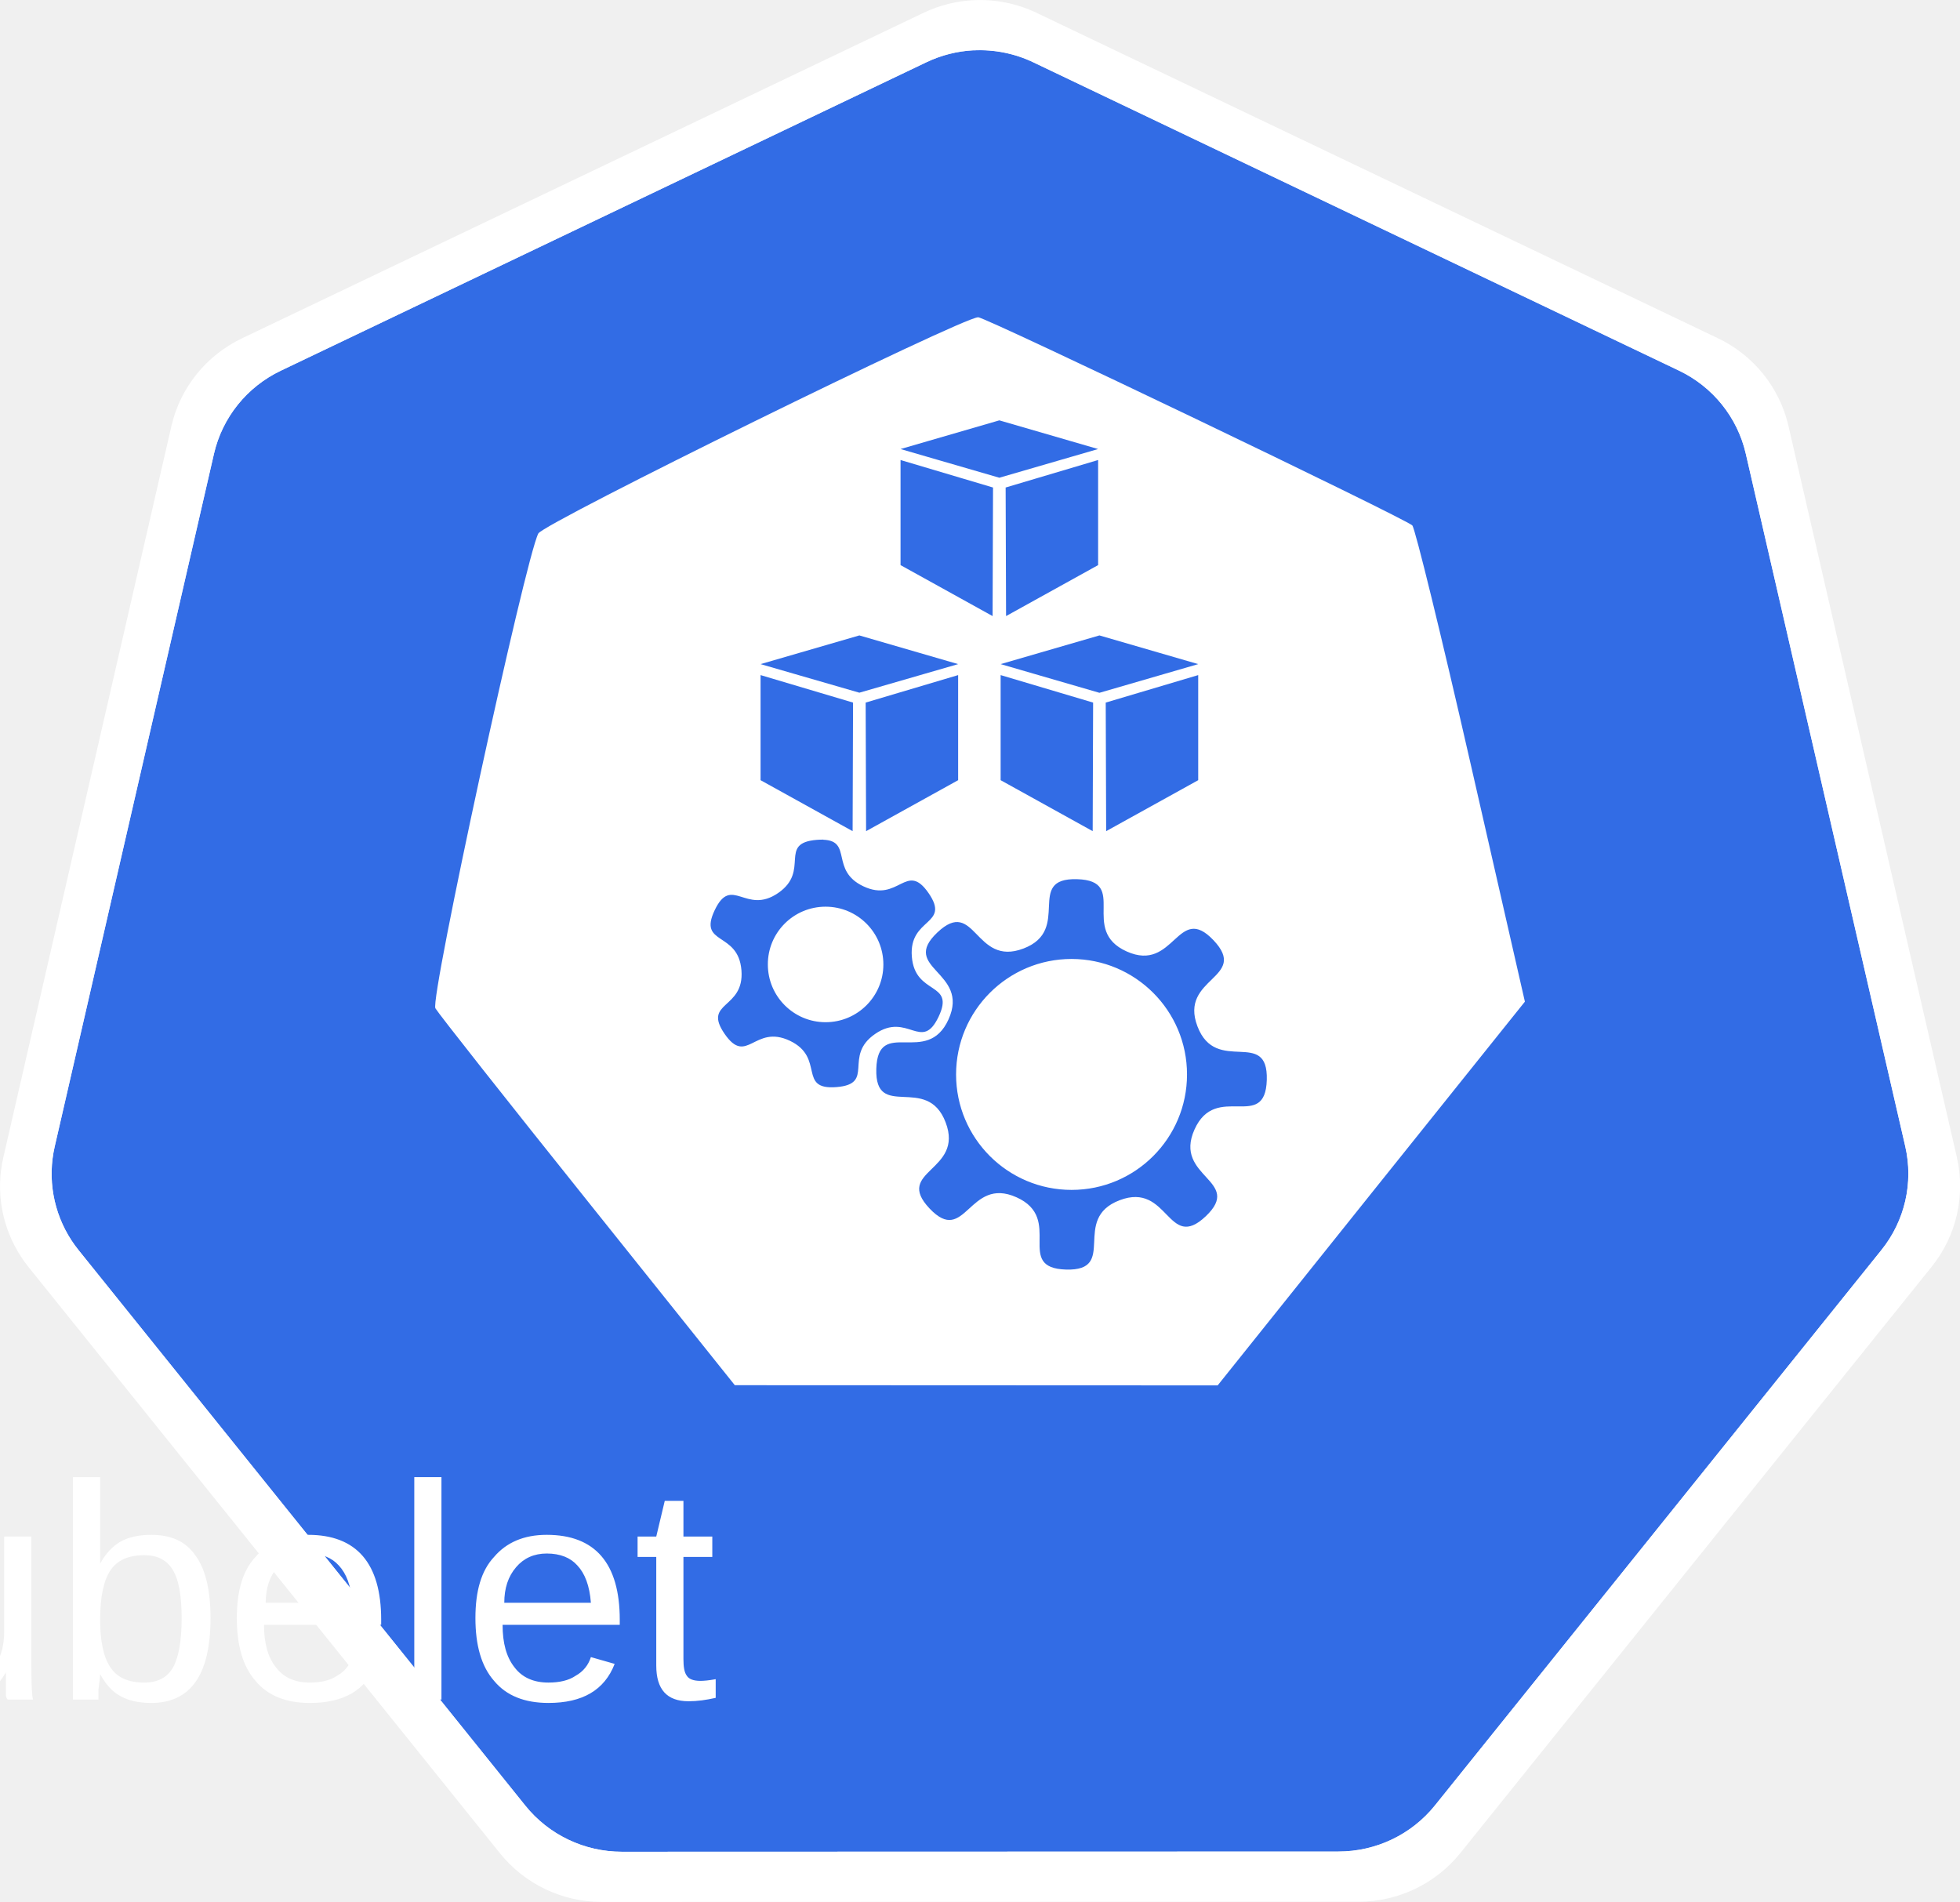
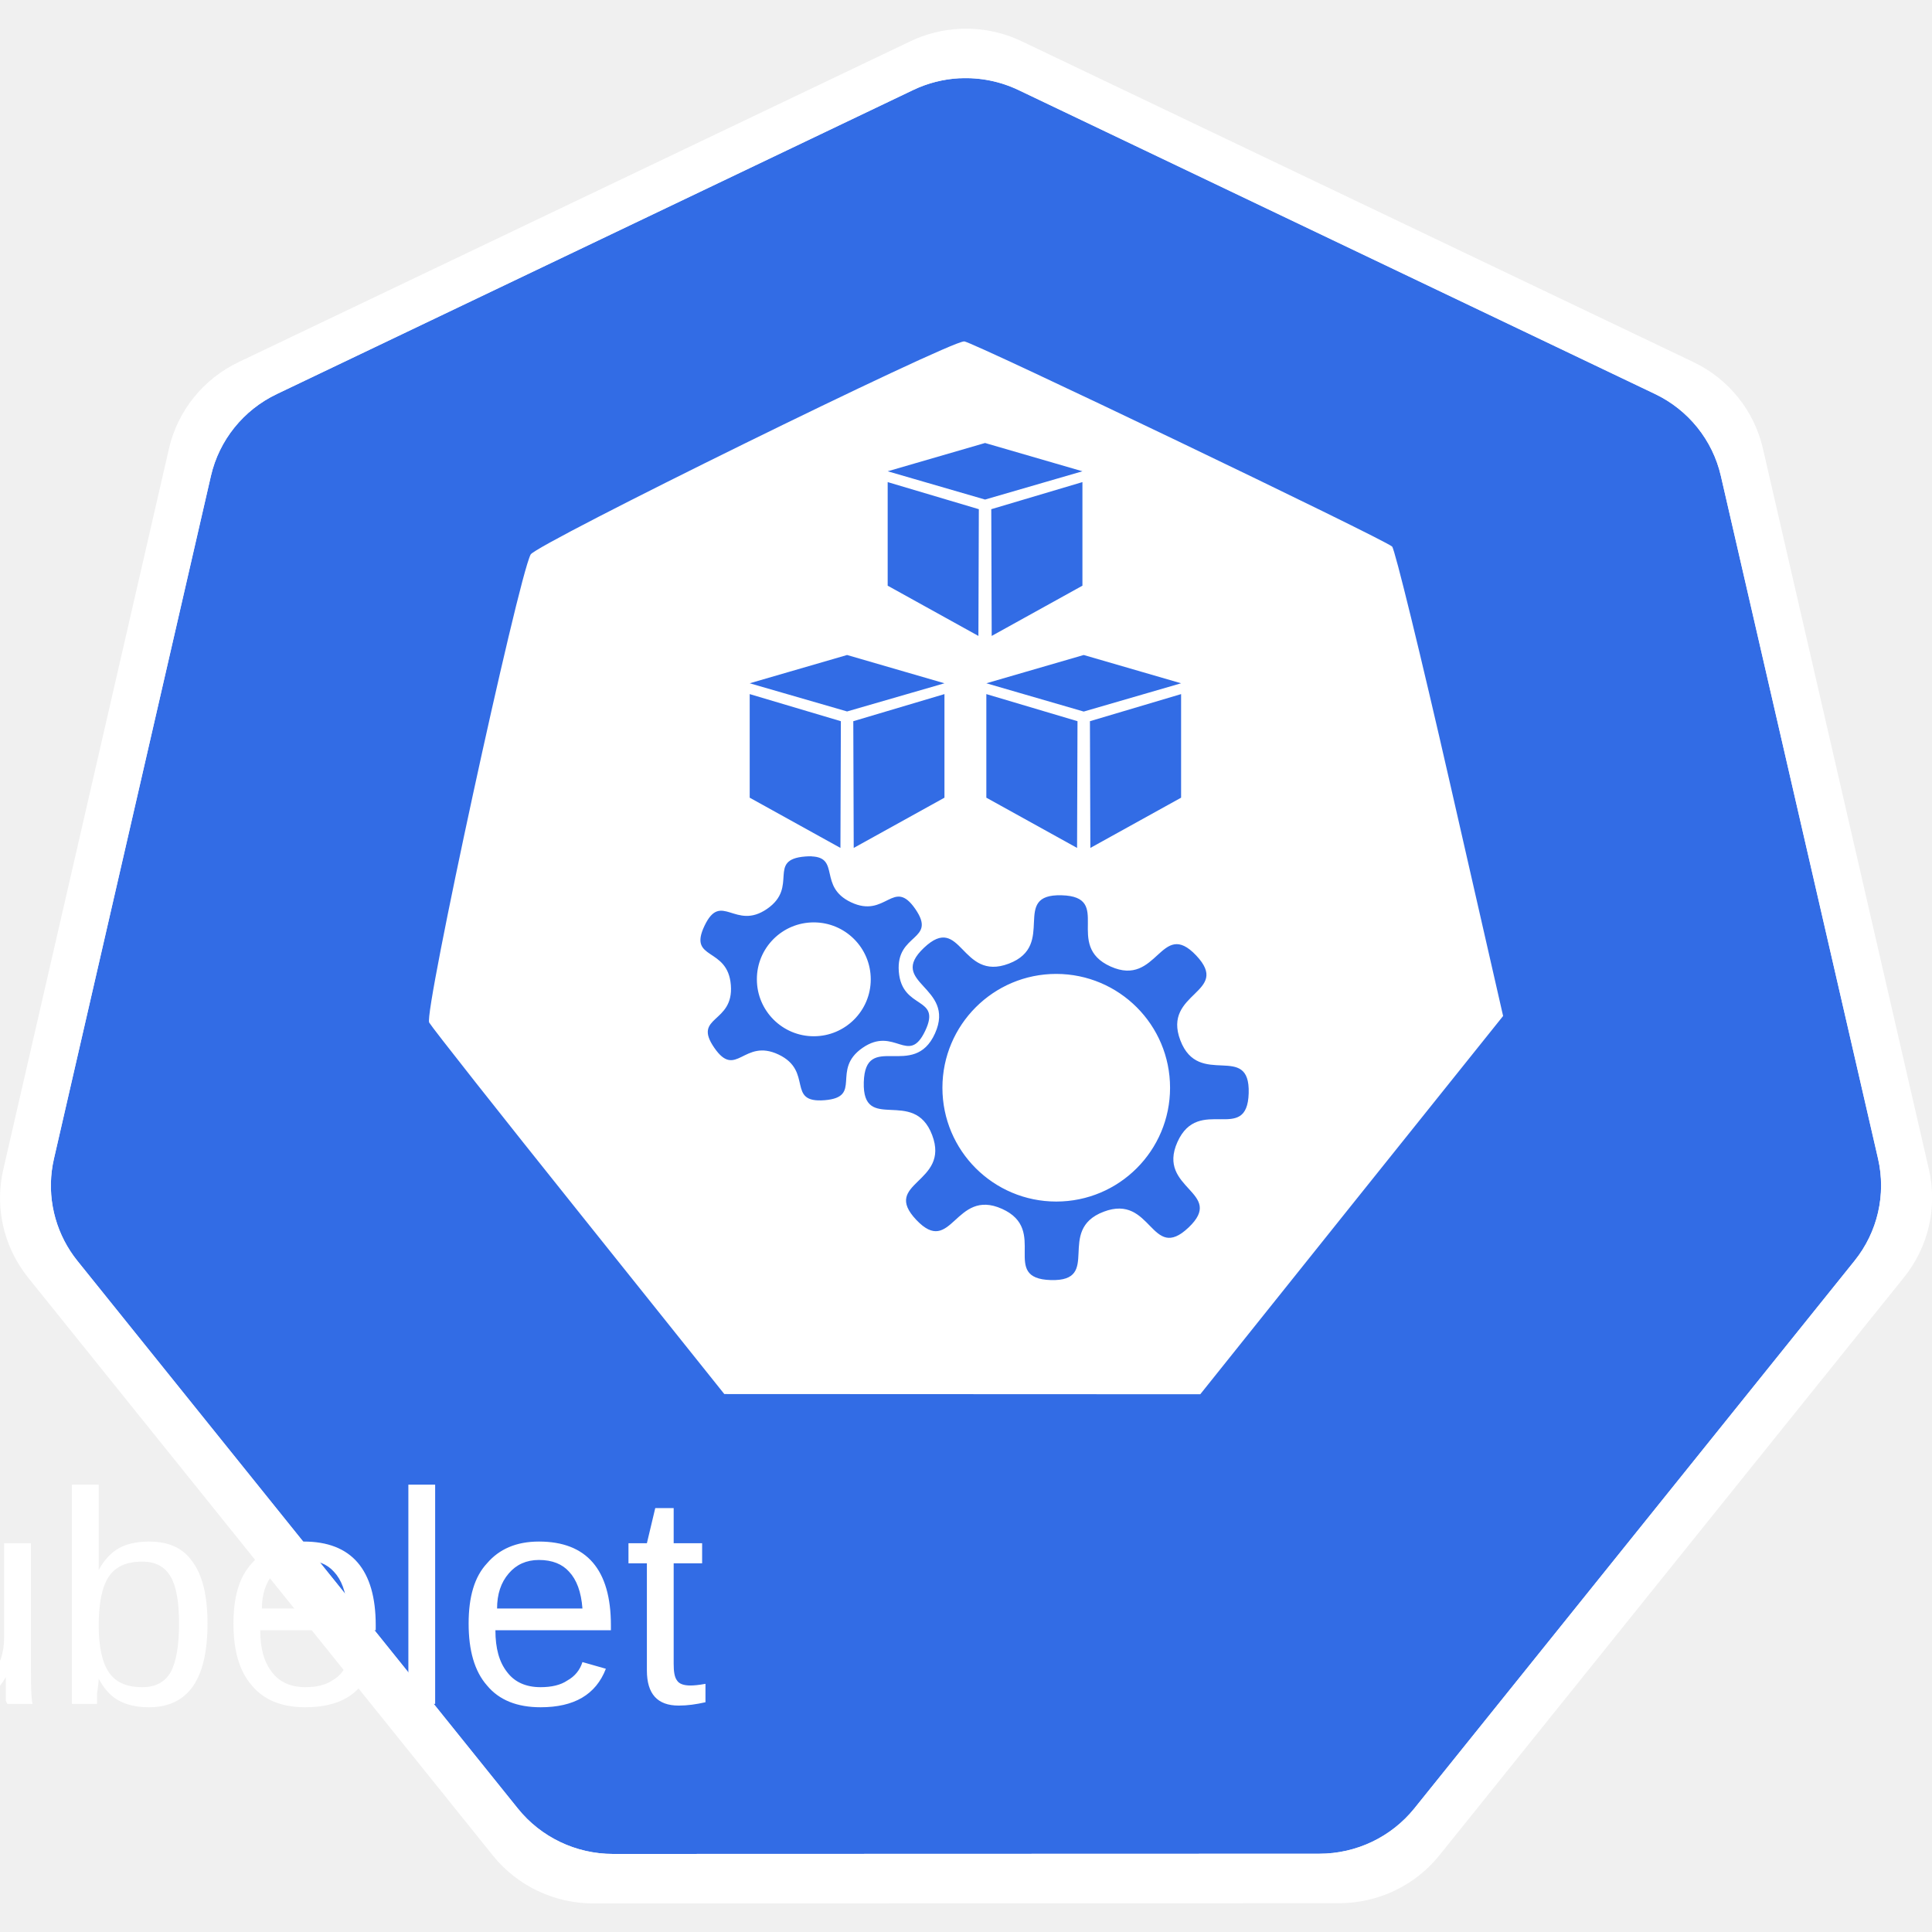
- <svg xmlns="http://www.w3.org/2000/svg" width="18.035mm" height="17.5mm" viewBox="0 0 18.035 17.5" version="1.1">
+ <svg xmlns="http://www.w3.org/2000/svg" x="0" y="0" width="20px" height="20px" viewBox="0 0 18.035 17.5" version="1.1">
  <g transform="translate(-0.9926264,-1.174181)">
    <g transform="matrix(1.014889,0,0,1.014889,16.90215,-2.698726)">
      <path d="m -6.849,4.272 a 1.119,1.11 0 0 0 -0.429,0.109 l -5.852,2.796 a 1.119,1.11 0 0 0 -0.606,0.753 l -1.444,6.281 a 1.119,1.11 0 0 0 0.152,0.851 1.119,1.11 0 0 0 0.064,0.088 l 4.051,5.037 a 1.119,1.11 0 0 0 0.875,0.418 l 6.496,-0.002 a 1.119,1.11 0 0 0 0.875,-0.417 L 1.382,15.149 A 1.119,1.11 0 0 0 1.598,14.21 L 0.152,7.929 A 1.119,1.11 0 0 0 -0.453,7.176 L -6.307,4.381 A 1.119,1.11 0 0 0 -6.849,4.272 Z" style="fill:#326ce5;fill-opacity:1;stroke:none;stroke-width:0;stroke-miterlimit:4;stroke-dasharray:none;stroke-opacity:1" />
      <path d="M -6.852,3.818 A 1.181,1.172 0 0 0 -7.304,3.933 l -6.179,2.951 a 1.181,1.172 0 0 0 -0.639,0.795 l -1.524,6.631 a 1.181,1.172 0 0 0 0.16,0.899 1.181,1.172 0 0 0 0.067,0.093 l 4.276,5.317 a 1.181,1.172 0 0 0 0.924,0.441 l 6.858,-0.002 a 1.181,1.172 0 0 0 0.924,-0.44 l 4.275,-5.318 a 1.181,1.172 0 0 0 0.228,-0.991 L 0.539,7.678 A 1.181,1.172 0 0 0 -0.1,6.883 L -6.279,3.932 A 1.181,1.172 0 0 0 -6.852,3.818 Z m 0.003,0.455 a 1.119,1.11 0 0 1 0.543,0.109 l 5.853,2.795 A 1.119,1.11 0 0 1 0.152,7.929 L 1.598,14.21 a 1.119,1.11 0 0 1 -0.216,0.939 l -4.049,5.037 a 1.119,1.11 0 0 1 -0.875,0.417 l -6.496,0.002 a 1.119,1.11 0 0 1 -0.875,-0.418 l -4.051,-5.037 a 1.119,1.11 0 0 1 -0.064,-0.088 1.119,1.11 0 0 1 -0.152,-0.851 l 1.444,-6.281 a 1.119,1.11 0 0 1 0.606,-0.753 l 5.852,-2.796 a 1.119,1.11 0 0 1 0.429,-0.109 z" style="color:#000000;font-style:normal;font-variant:normal;font-weight:normal;font-stretch:normal;font-size:medium;line-height:normal;font-family:Sans;-inkscape-font-specification:Sans;text-indent:0;text-align:start;text-decoration:none;text-decoration-line:none;letter-spacing:normal;word-spacing:normal;text-transform:none;writing-mode:lr-tb;direction:ltr;baseline-shift:baseline;text-anchor:start;display:inline;overflow:visible;visibility:visible;fill:#ffffff;fill-opacity:1;fill-rule:nonzero;stroke:none;stroke-width:0;stroke-miterlimit:4;stroke-dasharray:none;marker:none;enable-background:accumulate" />
    </g>
    <text y="16.812" x="9.926" style="font-style:normal;font-weight:normal;font-size:10.583px;line-height:6.615px;font-family:Sans;letter-spacing:0px;word-spacing:0px;fill:#ffffff;fill-opacity:1;stroke:none;stroke-width:0.265px;stroke-linecap:butt;stroke-linejoin:miter;stroke-opacity:1" xml:space="preserve">
      <tspan style="font-style:normal;font-variant:normal;font-weight:normal;font-stretch:normal;font-size:2.822px;font-family:Arial;-inkscape-font-specification:'Arial, Normal';text-align:center;writing-mode:lr-tb;text-anchor:middle;fill:#ffffff;fill-opacity:1;stroke-width:0.265px" y="16.812" x="9.926">kubelet</tspan>
    </text>
    <path d="m 9.992,4.094 c -0.138,-0.004 -3.995,1.892 -4.046,1.989 -0.121,0.234 -0.999,4.282 -0.947,4.369 0.03,0.051 0.662,0.852 1.405,1.78 l 1.35,1.688 2.221,9.31e-4 2.222,9.31e-4 1.413,-1.766 1.414,-1.765 -0.495,-2.169 c -0.272,-1.193 -0.516,-2.189 -0.541,-2.213 -0.07,-0.067 -3.921,-1.914 -3.996,-1.916 z m 0.196,0.948 0.909,0.264 -0.909,0.264 -0.909,-0.264 z m -0.909,0.365 0.851,0.253 -0.004,1.183 -0.847,-0.469 z m 1.818,0 0,0.967 -0.847,0.469 -0.004,-1.183 z M 8.9,7.021 9.809,7.285 8.9,7.548 7.991,7.285 Z m 2.209,0 0.909,0.264 -0.909,0.264 -0.909,-0.264 z m -3.118,0.365 0.851,0.253 -0.004,1.183 -0.847,-0.469 z m 1.818,0 0,0.967 -0.847,0.469 -0.004,-1.183 z m 0.391,0 0.851,0.253 -0.004,1.183 -0.847,-0.469 z m 1.818,0 0,0.967 -0.847,0.469 -0.004,-1.183 z M 8.568,8.901 c 0.271,0.01 0.061,0.282 0.368,0.428 0.328,0.156 0.395,-0.235 0.601,0.063 0.206,0.299 -0.183,0.223 -0.154,0.585 0.029,0.362 0.402,0.225 0.246,0.553 -0.156,0.328 -0.285,-0.048 -0.584,0.158 -0.299,0.206 0.006,0.46 -0.355,0.489 -0.362,0.029 -0.102,-0.27 -0.429,-0.426 -0.328,-0.156 -0.395,0.235 -0.601,-0.064 -0.206,-0.299 0.184,-0.223 0.155,-0.585 -0.029,-0.362 -0.402,-0.225 -0.246,-0.553 0.156,-0.328 0.285,0.048 0.584,-0.158 0.299,-0.206 -0.006,-0.46 0.356,-0.489 0.022,-0.002 0.042,-0.002 0.06,-0.002 z m 2.336,0.363 c 0.483,0.014 0.015,0.467 0.456,0.665 0.441,0.198 0.467,-0.454 0.799,-0.103 0.332,0.351 -0.32,0.341 -0.148,0.792 0.172,0.452 0.652,0.009 0.638,0.493 -0.014,0.483 -0.467,0.015 -0.665,0.456 -0.198,0.441 0.454,0.467 0.103,0.799 -0.351,0.332 -0.34,-0.32 -0.792,-0.148 -0.452,0.172 -0.009,0.652 -0.493,0.638 -0.483,-0.014 -0.015,-0.467 -0.456,-0.665 -0.441,-0.198 -0.468,0.454 -0.8,0.103 -0.332,-0.351 0.32,-0.34 0.148,-0.792 -0.172,-0.452 -0.652,-0.009 -0.638,-0.493 0.014,-0.483 0.467,-0.015 0.665,-0.456 0.198,-0.441 -0.454,-0.467 -0.103,-0.799 0.351,-0.332 0.341,0.32 0.792,0.148 0.452,-0.172 0.009,-0.652 0.493,-0.638 z M 8.589,9.517 c -0.294,9e-5 -0.532,0.238 -0.531,0.532 7.99e-5,0.293 0.238,0.531 0.531,0.531 0.294,1.59e-4 0.532,-0.238 0.532,-0.531 1.601e-4,-0.294 -0.238,-0.532 -0.532,-0.532 z m 2.264,0.481 c -0.587,-1.96e-4 -1.063,0.476 -1.063,1.063 5e-5,0.587 0.476,1.062 1.063,1.062 0.587,-5.8e-5 1.062,-0.476 1.062,-1.062 1.9e-4,-0.587 -0.475,-1.062 -1.062,-1.063 z" style="opacity:1;fill:#ffffff;fill-opacity:1;stroke:#eeeeee;stroke-width:0;stroke-miterlimit:10;stroke-dasharray:none;stroke-dashoffset:11.236;stroke-opacity:1" />
  </g>
</svg>
